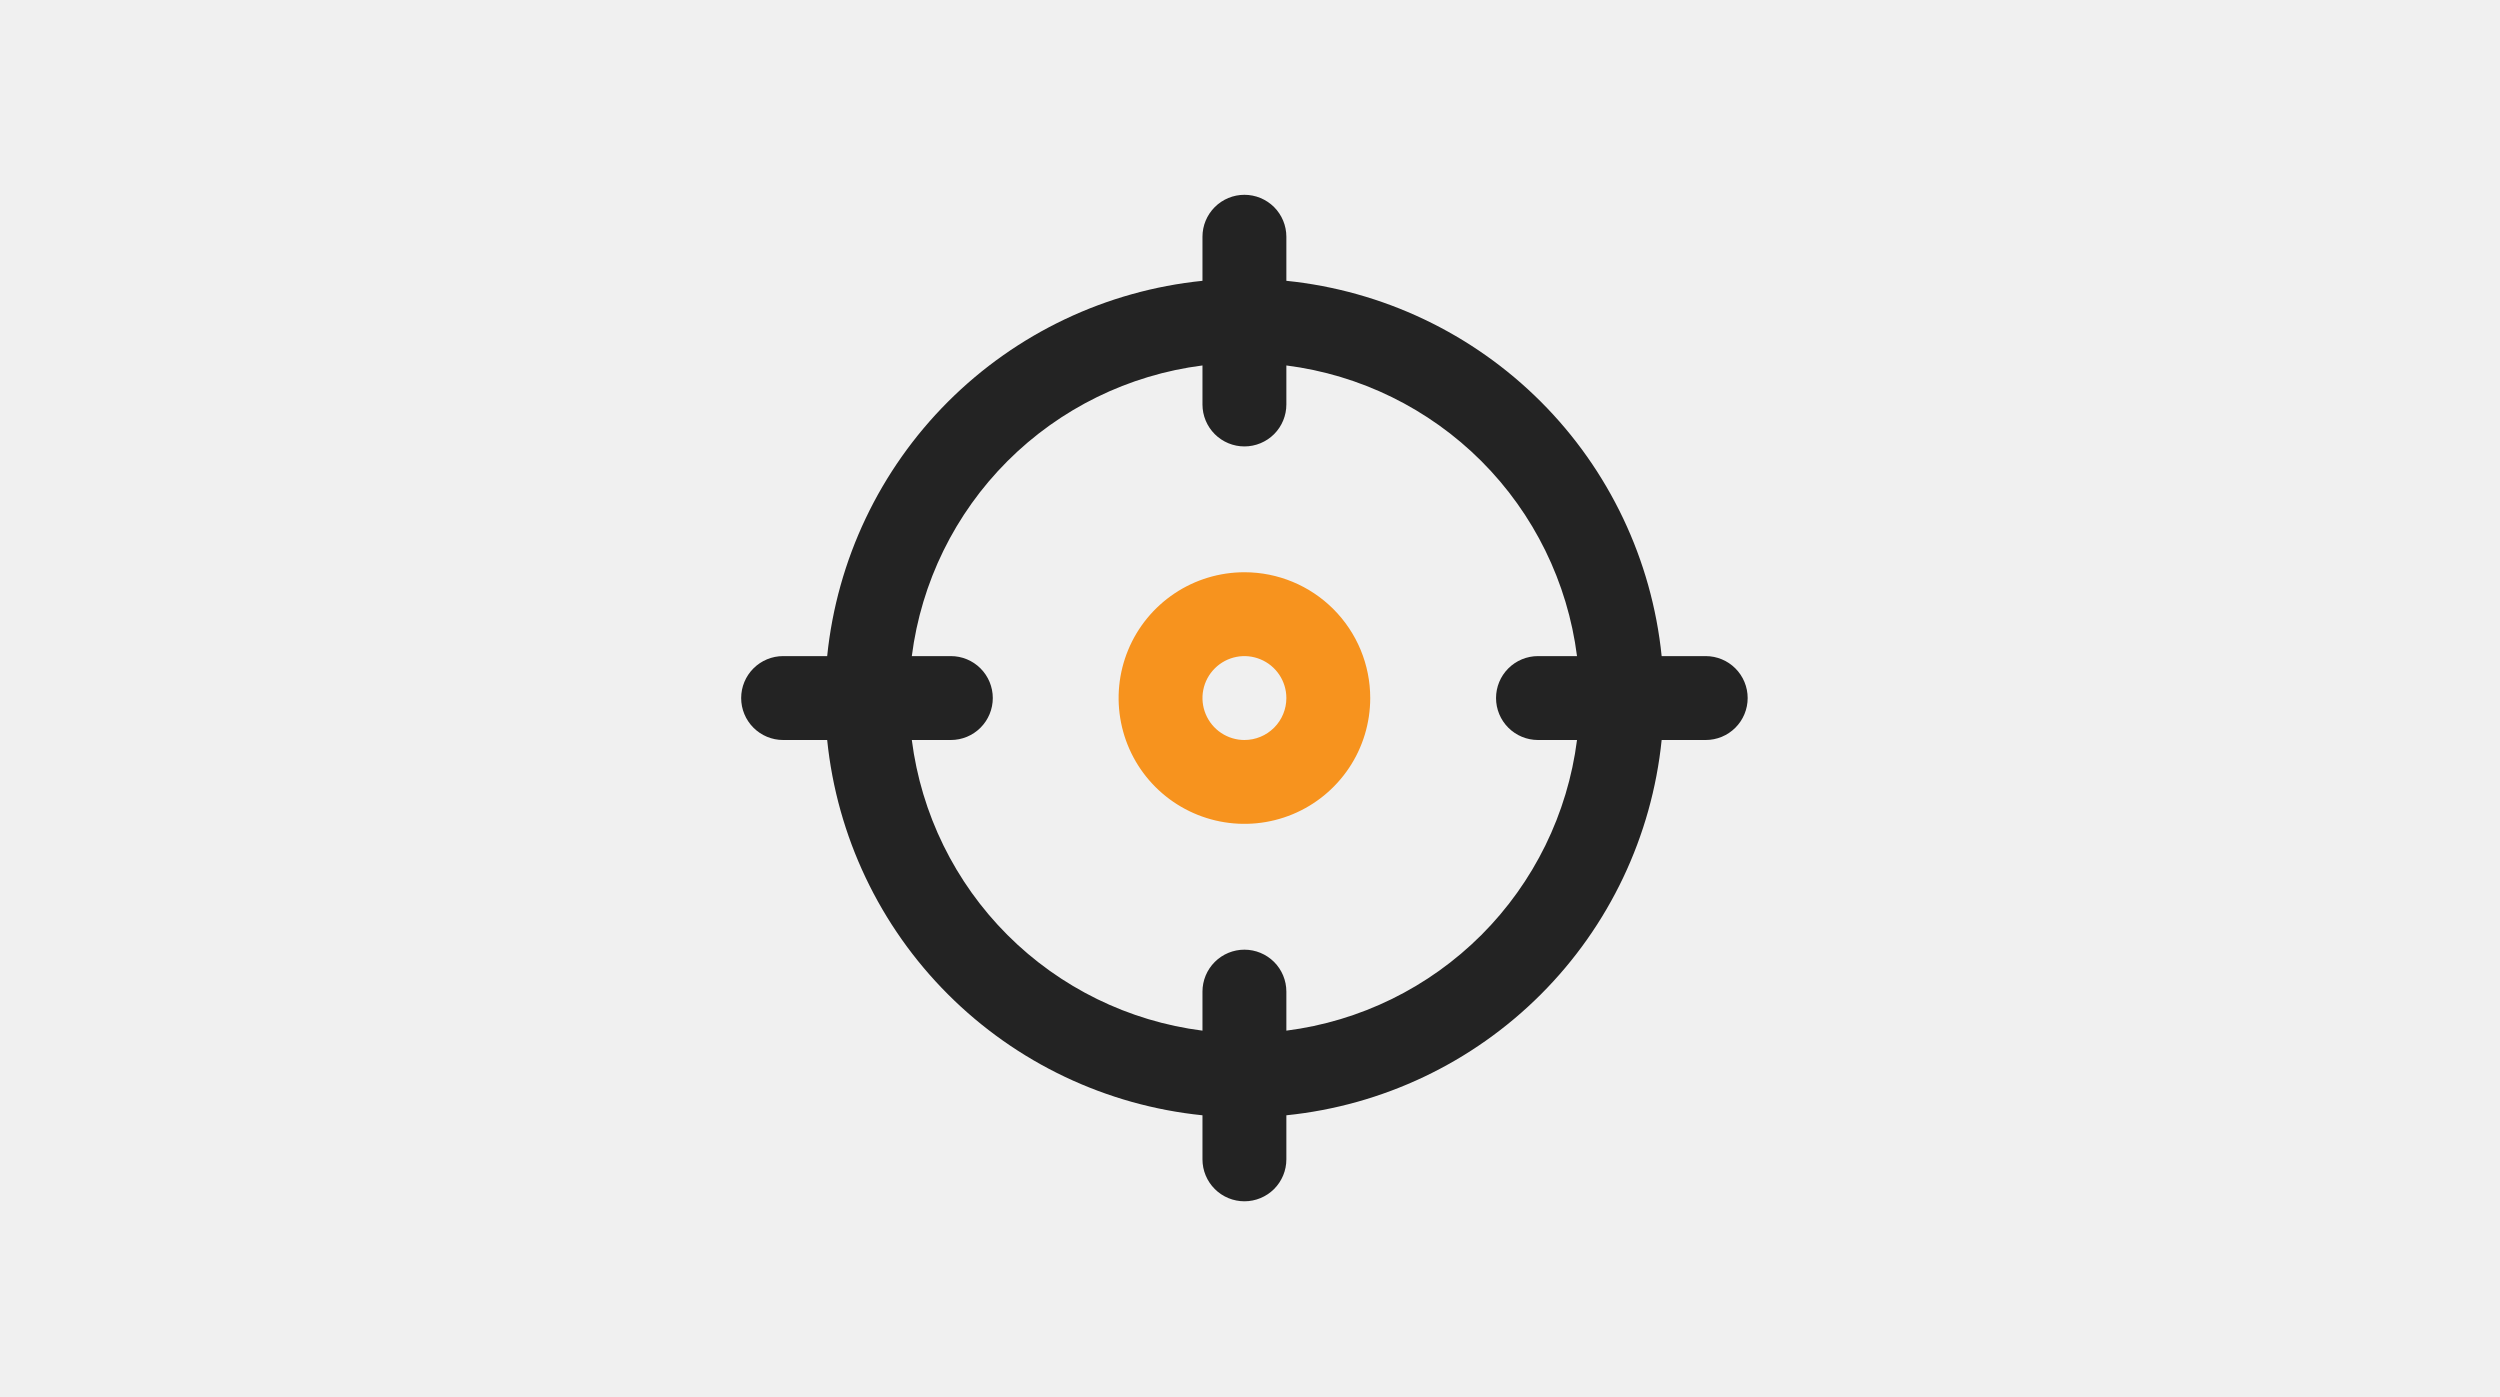
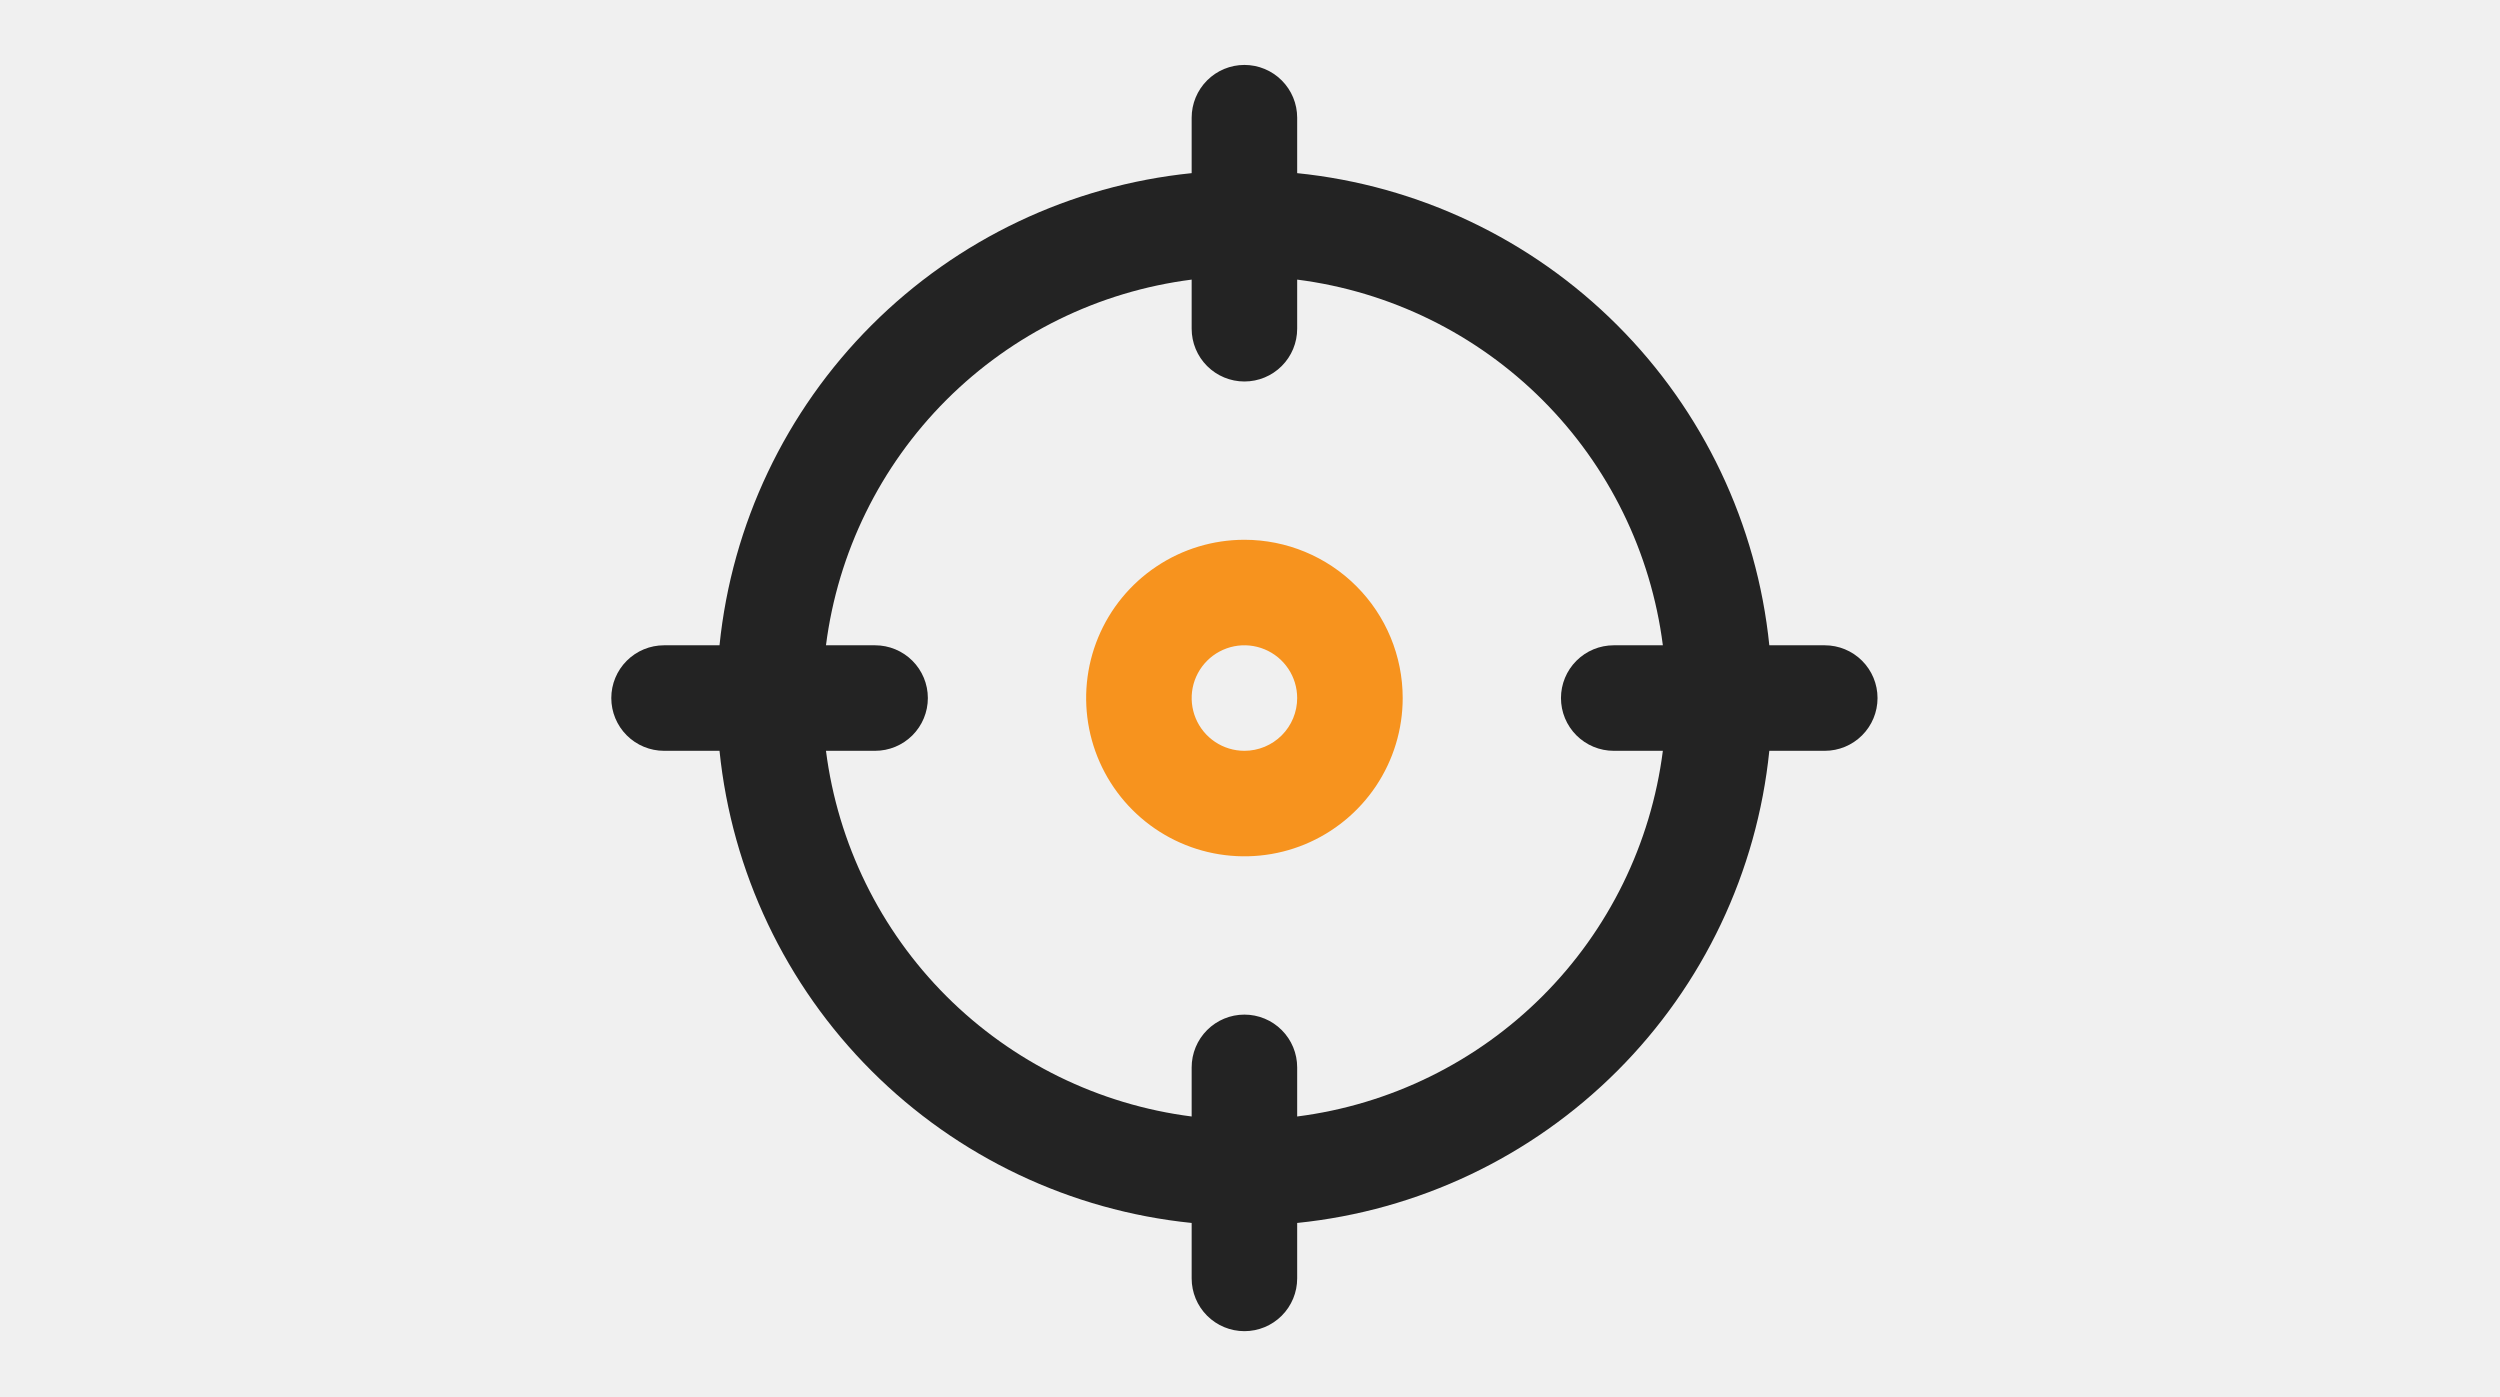
<svg xmlns="http://www.w3.org/2000/svg" width="77" height="43" viewBox="0 0 77 43" fill="none">
  <g clip-path="url(#clip0_5367_1259)">
-     <path d="M52.536 20.208H51.179C50.877 17.245 49.562 14.477 47.457 12.371C45.351 10.266 42.583 8.951 39.62 8.649V7.292C39.62 6.949 39.484 6.621 39.242 6.378C38.999 6.136 38.671 6 38.328 6C37.986 6 37.657 6.136 37.415 6.378C37.172 6.621 37.036 6.949 37.036 7.292V8.649C34.074 8.951 31.306 10.266 29.2 12.371C27.094 14.477 25.779 17.245 25.477 20.208H24.12C23.777 20.208 23.449 20.344 23.206 20.587C22.964 20.829 22.828 21.157 22.828 21.5C22.828 21.843 22.964 22.171 23.206 22.413C23.449 22.656 23.777 22.792 24.12 22.792H25.477C25.779 25.755 27.094 28.523 29.2 30.628C31.306 32.734 34.074 34.049 37.036 34.351V35.708C37.036 36.051 37.172 36.379 37.415 36.622C37.657 36.864 37.986 37 38.328 37C38.671 37 38.999 36.864 39.242 36.622C39.484 36.379 39.62 36.051 39.62 35.708V34.351C42.583 34.049 45.351 32.734 47.457 30.628C49.562 28.523 50.877 25.755 51.179 22.792H52.536C52.879 22.792 53.208 22.656 53.45 22.413C53.692 22.171 53.828 21.843 53.828 21.5C53.828 21.157 53.692 20.829 53.45 20.587C53.208 20.344 52.879 20.208 52.536 20.208ZM39.62 31.744V30.542C39.62 30.199 39.484 29.871 39.242 29.628C38.999 29.386 38.671 29.25 38.328 29.25C37.986 29.25 37.657 29.386 37.415 29.628C37.172 29.871 37.036 30.199 37.036 30.542V31.744C34.763 31.454 32.651 30.418 31.03 28.798C29.41 27.177 28.374 25.065 28.084 22.792H29.287C29.629 22.792 29.958 22.656 30.2 22.413C30.442 22.171 30.578 21.843 30.578 21.5C30.578 21.157 30.442 20.829 30.2 20.587C29.958 20.344 29.629 20.208 29.287 20.208H28.084C28.374 17.935 29.41 15.823 31.03 14.202C32.651 12.582 34.763 11.546 37.036 11.256V12.458C37.036 12.801 37.172 13.129 37.415 13.372C37.657 13.614 37.986 13.75 38.328 13.75C38.671 13.75 38.999 13.614 39.242 13.372C39.484 13.129 39.62 12.801 39.62 12.458V11.256C41.893 11.546 44.005 12.582 45.626 14.202C47.246 15.823 48.282 17.935 48.572 20.208H47.37C47.027 20.208 46.699 20.344 46.456 20.587C46.214 20.829 46.078 21.157 46.078 21.5C46.078 21.843 46.214 22.171 46.456 22.413C46.699 22.656 47.027 22.792 47.37 22.792H48.572C48.282 25.065 47.246 27.177 45.626 28.798C44.005 30.418 41.893 31.454 39.62 31.744Z" fill="#232323" />
-     <path d="M38.328 17.625C37.562 17.625 36.812 17.852 36.175 18.278C35.538 18.704 35.041 19.309 34.748 20.017C34.455 20.725 34.378 21.504 34.528 22.256C34.677 23.008 35.046 23.698 35.588 24.24C36.13 24.782 36.821 25.151 37.572 25.3C38.324 25.45 39.103 25.373 39.811 25.08C40.519 24.787 41.124 24.29 41.55 23.653C41.976 23.016 42.203 22.266 42.203 21.5C42.203 20.472 41.795 19.487 41.068 18.76C40.342 18.033 39.356 17.625 38.328 17.625ZM38.328 22.792C38.073 22.792 37.823 22.716 37.611 22.574C37.398 22.432 37.233 22.23 37.135 21.994C37.037 21.758 37.011 21.499 37.061 21.248C37.111 20.997 37.234 20.767 37.415 20.587C37.595 20.406 37.826 20.283 38.076 20.233C38.327 20.183 38.586 20.209 38.822 20.307C39.058 20.404 39.26 20.57 39.402 20.782C39.544 20.995 39.62 21.244 39.62 21.5C39.62 21.843 39.484 22.171 39.242 22.413C38.999 22.656 38.671 22.792 38.328 22.792Z" fill="#F7931E" />
+     <path d="M56.203 19.875H54.495C54.116 16.148 52.462 12.665 49.812 10.016C47.163 7.366 43.681 5.712 39.953 5.333V3.625C39.953 3.194 39.782 2.781 39.477 2.476C39.172 2.171 38.759 2 38.328 2C37.897 2 37.484 2.171 37.179 2.476C36.874 2.781 36.703 3.194 36.703 3.625V5.333C32.976 5.712 29.493 7.366 26.844 10.016C24.195 12.665 22.541 16.148 22.161 19.875H20.453C20.022 19.875 19.609 20.046 19.304 20.351C18.999 20.656 18.828 21.069 18.828 21.5C18.828 21.931 18.999 22.344 19.304 22.649C19.609 22.954 20.022 23.125 20.453 23.125H22.161C22.541 26.852 24.195 30.335 26.844 32.984C29.493 35.633 32.976 37.288 36.703 37.667V39.375C36.703 39.806 36.874 40.219 37.179 40.524C37.484 40.829 37.897 41 38.328 41C38.759 41 39.172 40.829 39.477 40.524C39.782 40.219 39.953 39.806 39.953 39.375V37.667C43.681 37.288 47.163 35.633 49.812 32.984C52.462 30.335 54.116 26.852 54.495 23.125H56.203C56.634 23.125 57.047 22.954 57.352 22.649C57.657 22.344 57.828 21.931 57.828 21.5C57.828 21.069 57.657 20.656 57.352 20.351C57.047 20.046 56.634 19.875 56.203 19.875ZM39.953 34.388V32.875C39.953 32.444 39.782 32.031 39.477 31.726C39.172 31.421 38.759 31.25 38.328 31.25C37.897 31.25 37.484 31.421 37.179 31.726C36.874 32.031 36.703 32.444 36.703 32.875V34.388C33.843 34.023 31.186 32.719 29.147 30.681C27.109 28.642 25.805 25.985 25.44 23.125H26.953C27.384 23.125 27.797 22.954 28.102 22.649C28.407 22.344 28.578 21.931 28.578 21.5C28.578 21.069 28.407 20.656 28.102 20.351C27.797 20.046 27.384 19.875 26.953 19.875H25.44C25.805 17.015 27.109 14.358 29.147 12.319C31.186 10.281 33.843 8.977 36.703 8.612V10.125C36.703 10.556 36.874 10.969 37.179 11.274C37.484 11.579 37.897 11.75 38.328 11.75C38.759 11.75 39.172 11.579 39.477 11.274C39.782 10.969 39.953 10.556 39.953 10.125V8.612C42.813 8.977 45.471 10.281 47.509 12.319C49.548 14.358 50.851 17.015 51.216 19.875H49.703C49.272 19.875 48.859 20.046 48.554 20.351C48.249 20.656 48.078 21.069 48.078 21.5C48.078 21.931 48.249 22.344 48.554 22.649C48.859 22.954 49.272 23.125 49.703 23.125H51.216C50.851 25.985 49.548 28.642 47.509 30.681C45.471 32.719 42.813 34.023 39.953 34.388Z" fill="#232323" />
+     <path d="M38.328 16.625C37.364 16.625 36.421 16.911 35.62 17.447C34.818 17.982 34.193 18.744 33.824 19.634C33.455 20.525 33.359 21.505 33.547 22.451C33.735 23.397 34.199 24.265 34.881 24.947C35.563 25.629 36.431 26.093 37.377 26.281C38.323 26.469 39.303 26.373 40.194 26.004C41.084 25.635 41.846 25.01 42.382 24.208C42.917 23.407 43.203 22.464 43.203 21.5C43.203 20.207 42.69 18.967 41.775 18.053C40.861 17.139 39.621 16.625 38.328 16.625ZM38.328 23.125C38.007 23.125 37.693 23.03 37.425 22.851C37.158 22.673 36.95 22.419 36.827 22.122C36.704 21.825 36.672 21.498 36.734 21.183C36.797 20.868 36.952 20.578 37.179 20.351C37.406 20.124 37.696 19.969 38.011 19.906C38.326 19.843 38.653 19.876 38.95 19.999C39.247 20.122 39.501 20.33 39.679 20.597C39.858 20.864 39.953 21.179 39.953 21.5C39.953 21.931 39.782 22.344 39.477 22.649C39.172 22.954 38.759 23.125 38.328 23.125Z" fill="#F7931E" />
  </g>
  <defs>
    <clipPath id="clip0_5367_1259">
-       <rect width="31" height="31" fill="white" transform="translate(22.8281 6)" />
+       <rect width="39" height="39" fill="white" transform="translate(18.8281 2)" />
    </clipPath>
  </defs>
</svg>
